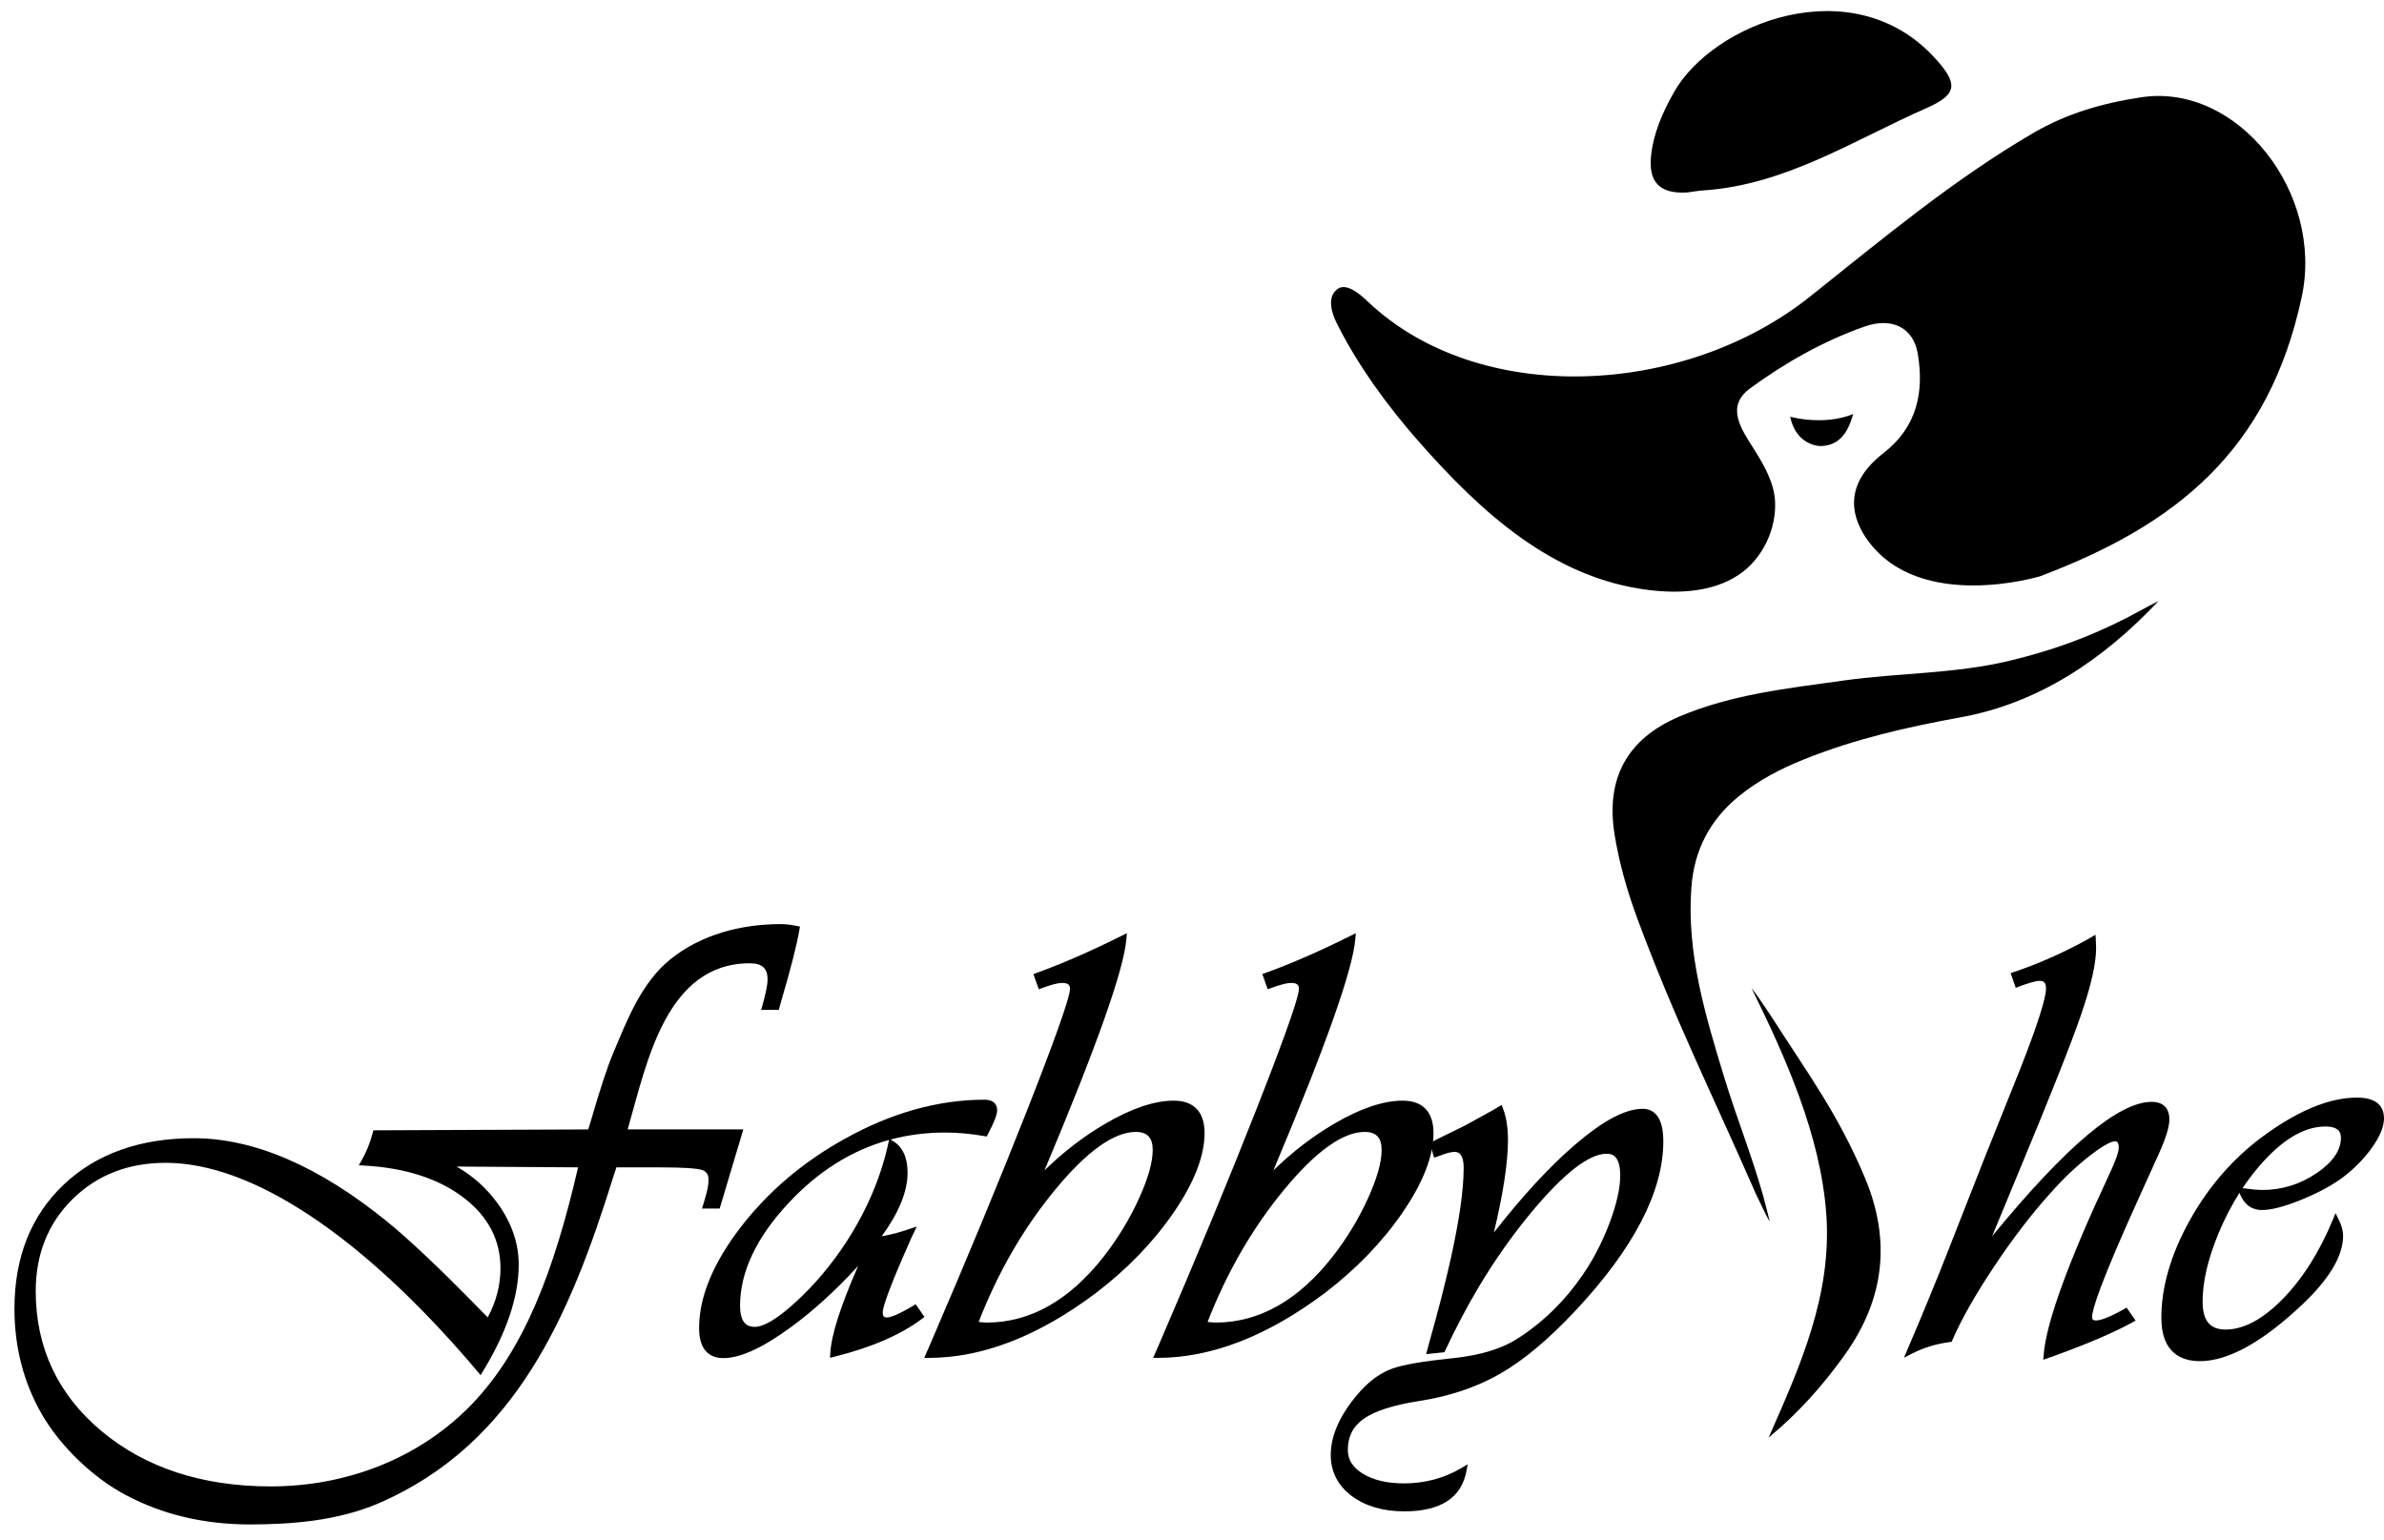
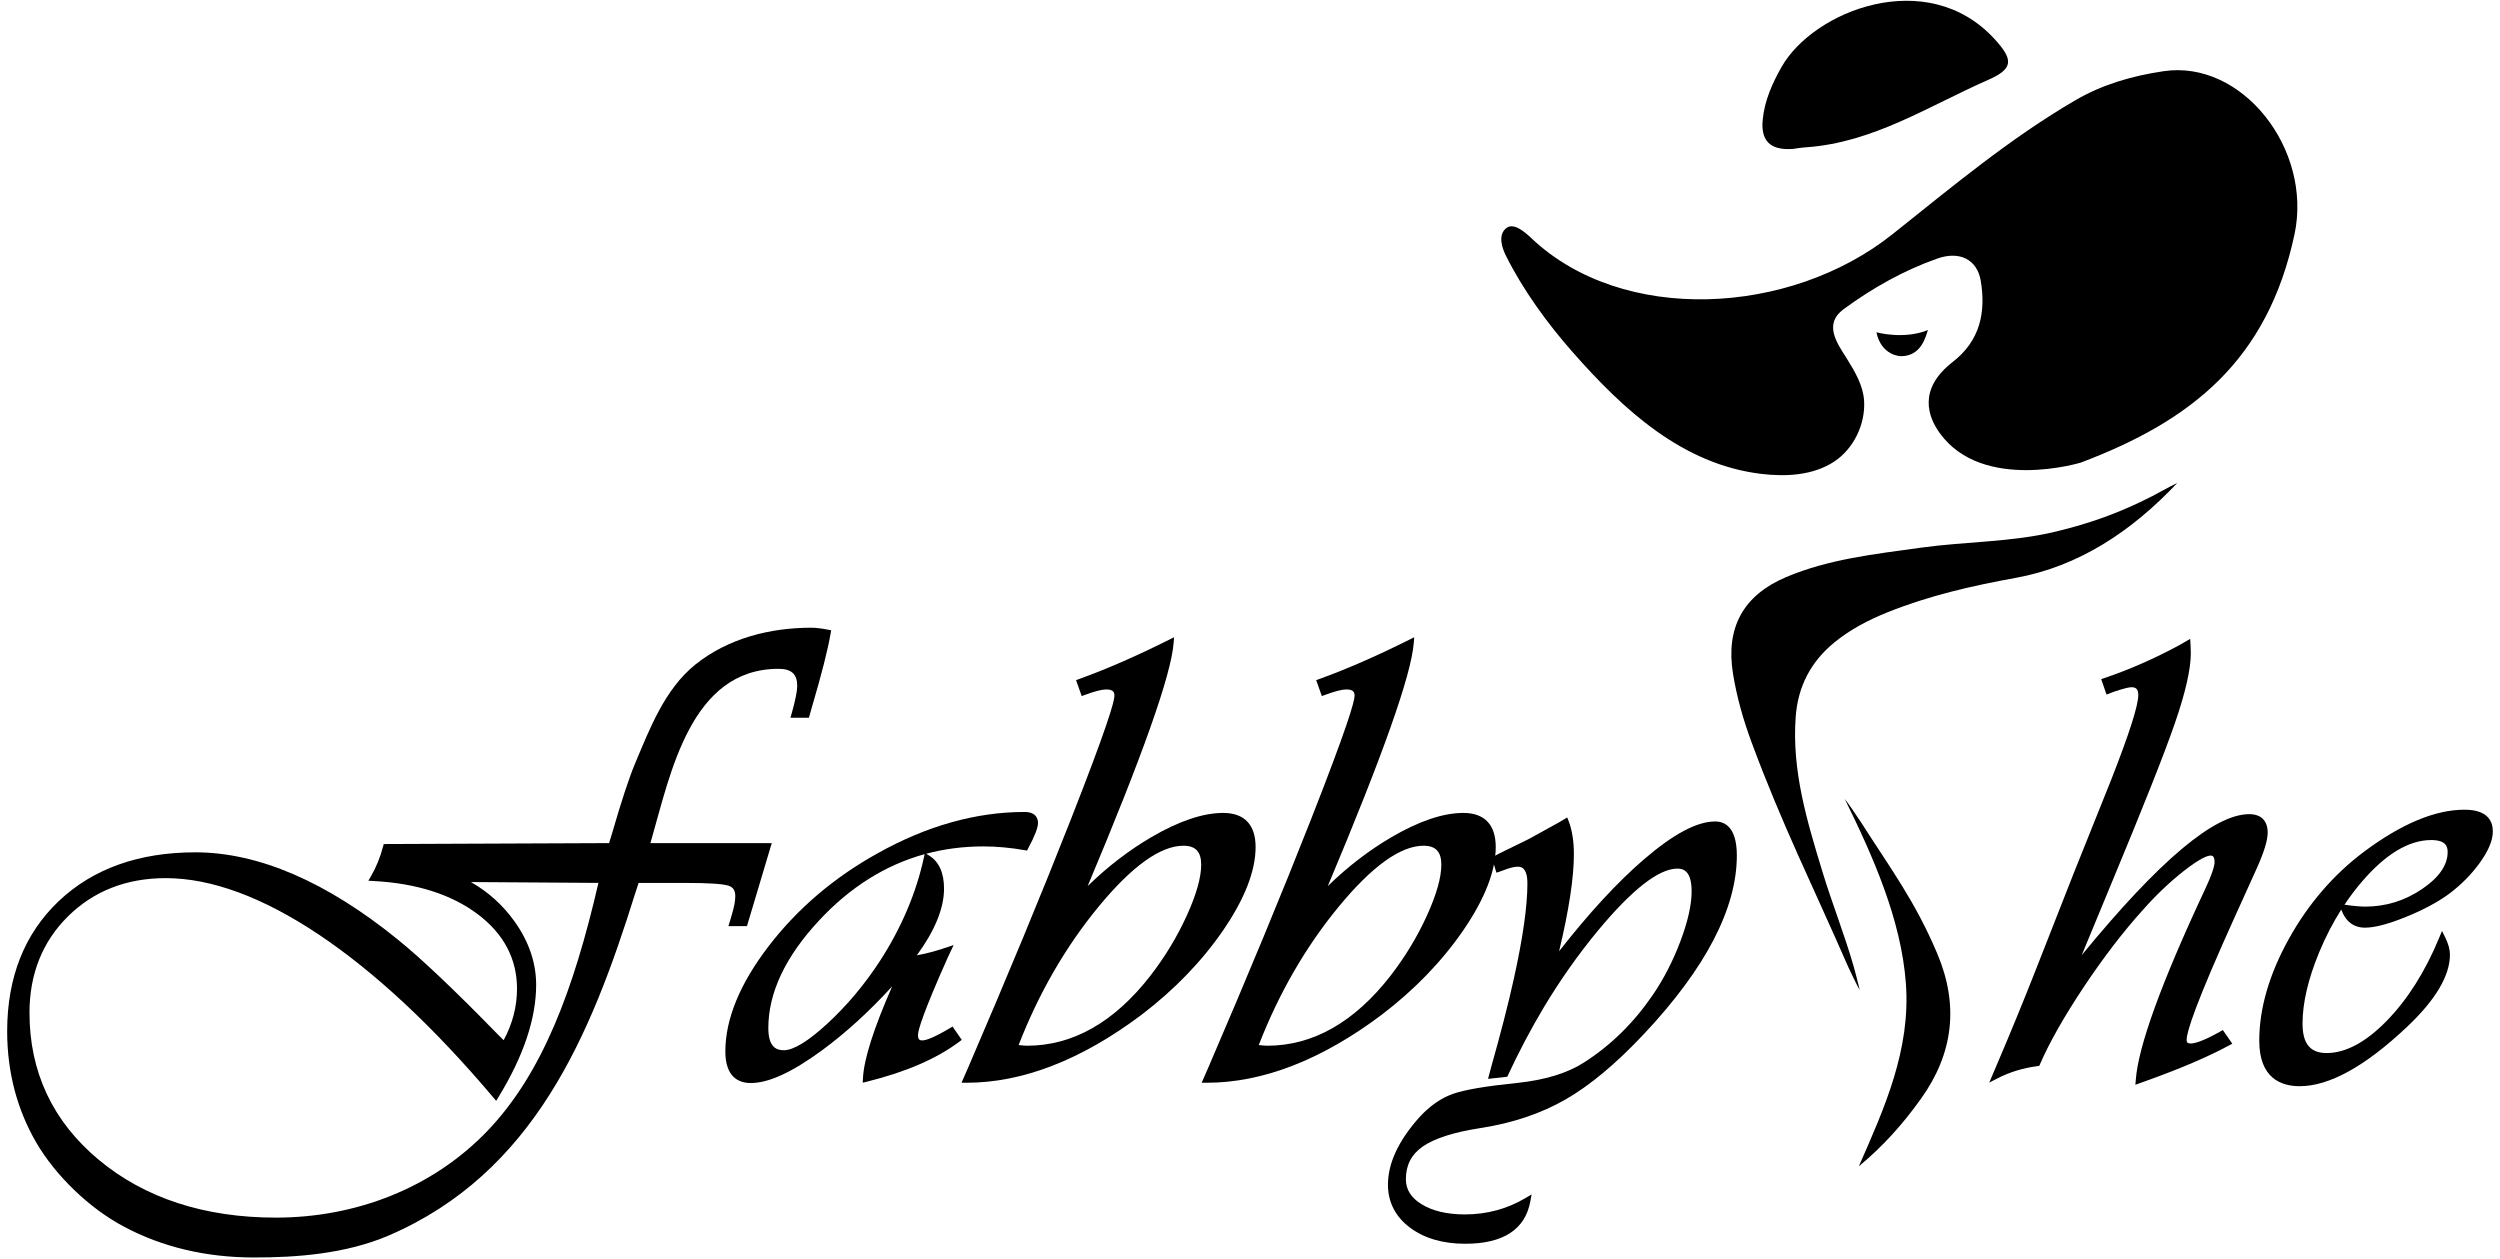
- <svg xmlns="http://www.w3.org/2000/svg" width="127" height="82" viewBox="0 0 127 82" fill="none">
-   <path d="M114.082 5.181C112.022 5.488 110.115 6.038 108.343 7.07C104.056 9.565 100.256 12.75 96.398 15.82C89.717 21.133 78.815 21.701 72.872 16.072C72.514 15.733 71.743 15.024 71.246 15.4C70.659 15.842 70.96 16.712 71.206 17.208C72.323 19.451 73.915 21.634 75.574 23.516C78.859 27.245 82.706 30.814 87.854 31.435C89.433 31.626 91.225 31.55 92.611 30.632C93.881 29.793 94.643 28.203 94.56 26.69C94.505 25.693 93.962 24.765 93.444 23.938C92.815 22.933 91.88 21.683 93.222 20.697C95.088 19.326 97.137 18.168 99.338 17.394C100.815 16.875 101.93 17.481 102.16 18.828C102.512 20.896 102.121 22.752 100.34 24.134C98.035 25.923 98.735 27.734 99.497 28.786C102.296 32.646 108.685 30.698 108.685 30.698C115.922 27.964 120.865 24.022 122.619 15.809C123.804 10.26 119.207 4.417 114.082 5.181Z" fill="black" />
-   <path d="M89.914 10.25C88.346 10.359 87.827 9.628 87.951 8.34C88.073 7.103 88.567 5.991 89.172 4.918C91.246 1.235 98.666 -1.69 103.047 3.062C104.325 4.448 104.301 5.023 102.628 5.758C98.766 7.455 95.153 9.84 90.772 10.142C90.425 10.166 90.08 10.229 89.914 10.25Z" fill="black" />
-   <path d="M95.365 22.201C95.365 22.201 97.131 22.701 98.724 22.059C98.578 22.471 98.301 23.762 96.967 23.762C96.967 23.762 95.694 23.762 95.365 22.201Z" fill="black" />
-   <path d="M114.985 32.023C112.023 35.167 108.572 37.467 104.444 38.215C101.594 38.73 98.774 39.377 96.075 40.465C94.836 40.964 93.662 41.577 92.622 42.426C91.09 43.68 90.252 45.288 90.104 47.264C89.84 50.779 90.845 54.079 91.845 57.371C92.479 59.456 93.292 61.484 93.892 63.58C94.031 64.068 94.143 64.536 94.278 65.077C94.107 64.834 93.642 63.794 93.531 63.587C91.254 58.375 89.187 54.245 87.213 48.905C86.681 47.464 86.262 45.992 86.014 44.475C85.526 41.482 86.668 39.358 89.472 38.169C92.266 36.984 95.255 36.67 98.222 36.253C101.152 35.843 104.142 35.9 107.035 35.205C109.336 34.653 111.251 33.96 113.347 32.889C113.669 32.727 114.392 32.311 114.985 32.023Z" fill="black" />
-   <path d="M94.221 76.582C95.902 72.762 97.6 68.993 97.29 64.682C96.987 60.485 95.12 56.326 93.305 52.637C93.62 53.026 93.955 53.558 94.351 54.135C96.33 57.231 97.896 59.309 99.335 62.714C100.754 66.072 100.393 69.214 98.275 72.176C97.112 73.804 95.798 75.284 94.221 76.582Z" fill="black" />
-   <path d="M13.309 81.213C10.873 81.213 8.649 80.685 6.699 79.646C4.948 78.721 3.222 77.053 2.243 75.368C1.266 73.683 0.77 71.784 0.77 69.721C0.77 66.987 1.65 64.765 3.386 63.117C5.119 61.471 7.453 60.637 10.323 60.637C13.53 60.637 16.995 62.13 20.621 65.077C21.827 66.056 23.514 67.656 25.636 69.832L25.982 70.179C26.433 69.35 26.661 68.469 26.661 67.561C26.661 66.053 25.994 64.783 24.678 63.788C23.346 62.781 21.564 62.211 19.381 62.094L19.113 62.079L19.248 61.846C19.507 61.399 19.714 60.892 19.86 60.338L19.893 60.217L31.336 60.169L31.492 59.661C31.965 58.025 32.359 56.833 32.661 56.115C33.397 54.367 34.164 52.353 35.712 51.106C37.368 49.773 39.506 49.23 41.604 49.23C41.829 49.23 42.117 49.263 42.458 49.331L42.616 49.362L42.588 49.52C42.448 50.339 42.126 51.604 41.632 53.281L41.486 53.802H40.548L40.607 53.593C40.796 52.923 40.891 52.45 40.891 52.186C40.891 51.586 40.599 51.318 39.942 51.318C35.485 51.318 34.459 56.621 33.486 59.991L33.435 60.169H39.598L38.338 64.385H37.395L37.463 64.172C37.515 64.006 37.552 63.878 37.573 63.794C37.688 63.416 37.745 63.108 37.745 62.866C37.745 62.57 37.637 62.404 37.394 62.329C37.098 62.237 36.361 62.191 35.201 62.191H32.836L32.647 62.771C30.403 69.952 27.517 76.922 20.148 80.096C17.958 81.034 15.463 81.213 13.309 81.213ZM8.82 61.948C6.831 61.948 5.164 62.6 3.863 63.885C2.562 65.169 1.903 66.818 1.903 68.784C1.903 71.795 3.086 74.305 5.417 76.249C7.757 78.198 10.785 79.187 14.418 79.187C18.449 79.187 22.357 77.706 25.158 74.785C27.934 71.887 29.535 67.651 30.795 62.189L24.322 62.147C25.206 62.651 25.948 63.323 26.538 64.149C27.264 65.167 27.633 66.25 27.633 67.365C27.633 69.077 26.989 70.994 25.721 73.065L25.603 73.259L25.457 73.085C22.428 69.501 19.443 66.716 16.587 64.808C13.743 62.91 11.131 61.948 8.82 61.948Z" fill="black" />
-   <path d="M38.535 72.351C37.945 72.351 37.242 72.074 37.242 70.751C37.242 69.099 37.986 67.292 39.453 65.385C40.912 63.489 42.77 61.907 44.972 60.687C47.458 59.292 49.971 58.586 52.44 58.586C53.054 58.586 53.12 58.972 53.12 59.138C53.12 59.386 52.961 59.8 52.617 60.442L52.562 60.547L52.445 60.526C51.727 60.399 51.019 60.335 50.344 60.335C49.335 60.335 48.366 60.46 47.441 60.708L47.574 60.789C48.087 61.099 48.348 61.667 48.348 62.477C48.348 63.471 47.885 64.609 46.968 65.863C47.397 65.792 47.9 65.659 48.47 65.467L48.836 65.344L48.542 65.966C47.289 68.777 47.026 69.664 47.026 69.914C47.026 70.167 47.128 70.186 47.243 70.186C47.256 70.186 47.27 70.186 47.285 70.185C47.451 70.171 47.824 70.053 48.649 69.562L48.78 69.483L49.248 70.158L49.122 70.254C47.98 71.113 46.403 71.794 44.432 72.282L44.218 72.335L44.23 72.115C44.278 71.141 44.766 69.606 45.715 67.44C44.549 68.719 43.346 69.815 42.129 70.707C40.614 71.812 39.44 72.351 38.535 72.351ZM47.362 60.728C45.365 61.28 43.568 62.408 41.994 64.105C40.289 65.937 39.425 67.772 39.425 69.559C39.425 70.569 39.875 70.686 40.212 70.686C40.705 70.686 41.449 70.231 42.423 69.334C43.419 68.417 44.322 67.34 45.107 66.131C46.188 64.457 46.935 62.694 47.326 60.894L47.362 60.728Z" fill="black" />
-   <path d="M49.236 72.336L49.563 71.59C51.566 66.941 53.327 62.688 54.795 58.948C56.618 54.304 57.001 52.979 57.001 52.685C57.001 52.519 56.95 52.364 56.584 52.364C56.367 52.364 56.001 52.458 55.495 52.645L55.339 52.703L55.051 51.893L55.206 51.837C56.592 51.336 58.128 50.666 59.769 49.845L60.03 49.715L60.007 50.006C59.877 51.638 58.448 55.678 55.641 62.352C56.646 61.371 57.73 60.537 58.874 59.868C60.27 59.05 61.497 58.636 62.522 58.636C63.6 58.636 64.17 59.234 64.17 60.366C64.17 61.576 63.618 62.997 62.527 64.589C61.446 66.166 60.05 67.611 58.378 68.886C55.329 71.178 52.338 72.339 49.486 72.339H49.236V72.336ZM52.136 70.424C52.318 70.447 52.464 70.458 52.569 70.458C54.882 70.458 56.981 69.269 58.811 66.925C59.552 65.97 60.178 64.941 60.671 63.86C61.159 62.79 61.407 61.916 61.407 61.266C61.407 60.607 61.121 60.302 60.507 60.302C59.337 60.302 57.888 61.343 56.198 63.395C54.524 65.425 53.159 67.789 52.136 70.424Z" fill="black" />
-   <path d="M61.432 72.336L61.758 71.59C63.761 66.941 65.522 62.688 66.99 58.948C68.814 54.304 69.196 52.979 69.196 52.685C69.196 52.519 69.145 52.364 68.779 52.364C68.562 52.364 68.196 52.458 67.69 52.645L67.534 52.703L67.247 51.893L67.401 51.837C68.787 51.336 70.323 50.666 71.964 49.845L72.225 49.715L72.202 50.006C72.073 51.638 70.644 55.678 67.836 62.352C68.842 61.371 69.926 60.537 71.069 59.868C72.465 59.05 73.692 58.636 74.717 58.636C75.795 58.636 76.365 59.234 76.365 60.366C76.365 61.576 75.813 62.997 74.722 64.589C73.641 66.166 72.245 67.611 70.573 68.886C67.524 71.178 64.533 72.339 61.681 72.339H61.432V72.336ZM64.331 70.424C64.513 70.447 64.659 70.458 64.765 70.458C67.077 70.458 69.177 69.269 71.007 66.925C71.747 65.97 72.373 64.941 72.866 63.86C73.354 62.79 73.602 61.916 73.602 61.266C73.602 60.607 73.316 60.302 72.702 60.302C71.532 60.302 70.083 61.343 68.393 63.395C66.719 65.425 65.354 67.789 64.331 70.424Z" fill="black" />
-   <path d="M87.509 59.071C86.578 59.071 85.39 59.705 83.877 61.006C82.545 62.153 81.103 63.716 79.582 65.661C80.081 63.578 80.332 61.924 80.332 60.736C80.332 60.073 80.242 59.506 80.065 59.046L79.994 58.867L79.828 58.964C79.695 59.043 79.611 59.092 79.59 59.109L78.048 59.959L76.522 60.707L76.512 60.714C76.499 60.722 76.451 60.75 76.288 60.832L76.165 60.893L76.398 61.671L76.559 61.619C76.66 61.584 76.738 61.556 76.791 61.535C77.083 61.425 77.313 61.367 77.476 61.367C77.611 61.367 77.972 61.367 77.972 62.22C77.972 63.373 77.742 64.988 77.287 67.044C76.996 68.357 76.612 69.85 76.139 71.519L75.973 72.141L76.949 72.035C77.501 70.84 78.151 69.602 78.8 68.519C79.641 67.117 80.562 65.812 81.553 64.615C83.288 62.525 84.644 61.464 85.589 61.464C85.899 61.464 86.312 61.586 86.312 62.624C86.312 63.299 86.12 64.152 85.742 65.155C85.361 66.164 84.884 67.089 84.324 67.902C83.363 69.308 82.185 70.459 80.822 71.325C79.988 71.857 78.856 72.201 77.458 72.348C75.848 72.513 74.779 72.695 74.186 72.905C73.588 73.117 73.021 73.511 72.497 74.08C71.431 75.267 70.891 76.422 70.891 77.513C70.891 78.401 71.265 79.134 72.004 79.693C72.73 80.238 73.675 80.516 74.813 80.516C76.745 80.516 77.857 79.793 78.12 78.365L78.186 78.009L77.875 78.195C76.947 78.746 75.912 79.026 74.797 79.026C73.897 79.026 73.157 78.852 72.601 78.51C72.062 78.178 71.801 77.763 71.801 77.239C71.801 76.526 72.078 75.984 72.65 75.583C73.238 75.169 74.225 74.852 75.58 74.641C77.207 74.392 78.664 73.902 79.912 73.186C81.157 72.472 82.506 71.343 83.918 69.834C87.031 66.515 88.608 63.476 88.608 60.801C88.608 59.371 88.01 59.071 87.509 59.071Z" fill="black" />
-   <path d="M108.869 72.194C108.989 70.504 110.165 67.261 112.368 62.554C112.782 61.673 112.869 61.299 112.869 61.139C112.869 60.804 112.739 60.804 112.662 60.804C112.527 60.804 112.167 60.909 111.279 61.608C110.581 62.158 109.892 62.813 109.235 63.556C108.233 64.664 107.22 65.985 106.224 67.482C105.229 68.976 104.481 70.295 104.003 71.399L103.966 71.485L103.874 71.496C103.144 71.59 102.456 71.802 101.832 72.124L101.428 72.332L101.783 71.495C102.51 69.793 103.194 68.127 103.813 66.547L105.7 61.74L107.62 56.949C108.534 54.625 108.995 53.179 108.995 52.655C108.995 52.323 108.854 52.254 108.644 52.254C108.545 52.254 108.31 52.295 107.745 52.487L107.382 52.627L107.111 51.842L107.269 51.789C108.534 51.364 109.822 50.799 111.098 50.107L111.633 49.797L111.647 50.065C111.658 50.276 111.663 50.428 111.663 50.525C111.663 51.334 111.389 52.538 110.847 54.102C110.31 55.654 109.222 58.396 107.617 62.25L106.126 65.855C110.078 61.042 112.861 58.7 114.628 58.7C115.232 58.7 115.566 59.033 115.566 59.638C115.566 60.042 115.37 60.666 114.97 61.545L113.969 63.754C111.888 68.341 111.451 69.766 111.451 70.156C111.451 70.282 111.482 70.346 111.658 70.346C111.837 70.346 112.218 70.254 113.015 69.817L113.289 69.665L113.769 70.356L113.608 70.443C112.552 71.015 111.165 71.609 109.488 72.212L108.848 72.442L108.869 72.194Z" fill="black" />
-   <path d="M117.19 72.514C116.254 72.514 115.139 72.113 115.139 70.204C115.139 68.57 115.643 66.834 116.635 65.043C117.626 63.256 118.913 61.763 120.462 60.603C122.355 59.191 124.07 58.473 125.561 58.473C126.751 58.473 127 59.071 127 59.573C127 60.022 126.79 60.534 126.356 61.144C125.939 61.73 125.412 62.267 124.789 62.737C124.209 63.164 123.467 63.562 122.583 63.92C121.678 64.286 120.996 64.463 120.497 64.463C120.103 64.463 119.579 64.302 119.303 63.544C118.877 64.214 118.501 64.94 118.179 65.718C117.621 67.069 117.337 68.284 117.337 69.334C117.337 70.356 117.726 70.83 118.56 70.83C119.521 70.83 120.543 70.285 121.596 69.211C122.667 68.118 123.57 66.689 124.28 64.964L124.418 64.629L124.579 64.953C124.74 65.276 124.822 65.572 124.822 65.833C124.822 66.908 124.083 68.148 122.624 69.518C120.518 71.505 118.69 72.514 117.19 72.514ZM119.472 63.299C119.914 63.361 120.27 63.394 120.53 63.394C121.566 63.394 122.537 63.092 123.414 62.495C124.272 61.912 124.705 61.283 124.705 60.623C124.705 60.339 124.61 60.014 123.869 60.014C122.731 60.014 121.542 60.733 120.333 62.149C120.026 62.509 119.735 62.893 119.465 63.299H119.472Z" fill="black" />
+ <svg xmlns="http://www.w3.org/2000/svg" width="302" height="152" viewBox="0 0 302 152" fill="none">
+   <path d="M261.349 8.602C257.531 9.173 253.999 10.193 250.717 12.103C242.773 16.726 235.736 22.626 228.585 28.315C216.21 38.158 196.009 39.209 184.998 28.78C184.334 28.151 182.907 26.838 181.985 27.534C180.899 28.354 181.454 29.964 181.915 30.886C183.982 35.04 186.932 39.084 190.007 42.573C196.095 49.482 203.222 56.097 212.76 57.246C215.683 57.597 219.004 57.457 221.575 55.757C223.927 54.202 225.342 51.256 225.186 48.45C225.084 46.602 224.076 44.883 223.119 43.355C221.954 41.495 220.219 39.178 222.708 37.349C226.166 34.809 229.961 32.664 234.04 31.23C236.775 30.269 238.842 31.394 239.268 33.887C239.92 37.72 239.194 41.159 235.896 43.718C231.625 47.032 232.922 50.388 234.337 52.338C239.522 59.489 251.361 55.882 251.361 55.882C264.772 50.818 273.927 43.515 277.178 28.3C279.362 18.011 270.844 7.184 261.349 8.602Z" fill="black" />
+   <path d="M216.57 17.993C213.662 18.192 212.701 16.84 212.936 14.453C213.158 12.163 214.077 10.1 215.198 8.115C219.043 1.289 232.789 -4.131 240.905 4.676C243.273 7.244 243.226 8.31 240.127 9.67C232.973 12.812 226.276 17.235 218.16 17.794C217.519 17.837 216.878 17.954 216.57 17.993Z" fill="black" />
+   <path d="M226.67 40.137C226.67 40.137 229.941 41.063 232.895 39.871C232.625 40.637 232.11 43.028 229.636 43.028C229.636 43.028 227.28 43.028 226.67 40.137Z" fill="black" />
+   <path d="M263.021 58.336C257.535 64.158 251.139 68.421 243.492 69.808C238.209 70.765 232.985 71.961 227.984 73.977C225.69 74.903 223.513 76.037 221.587 77.611C218.75 79.932 217.195 82.913 216.922 86.575C216.433 93.088 218.293 99.2 220.149 105.299C221.321 109.16 222.834 112.922 223.939 116.802C224.197 117.705 224.404 118.573 224.654 119.577C224.338 119.123 223.474 117.201 223.271 116.814C219.055 107.159 215.222 99.504 211.569 89.611C210.584 86.942 209.806 84.215 209.349 81.401C208.443 75.857 210.56 71.918 215.753 69.718C220.931 67.526 226.467 66.94 231.965 66.17C237.397 65.408 242.933 65.514 248.29 64.228C252.553 63.205 256.101 61.923 259.985 59.938C260.583 59.637 261.923 58.867 263.021 58.336Z" fill="black" />
+   <path d="M224.549 140.884C227.663 133.808 230.809 126.825 230.234 118.839C229.675 111.063 226.213 103.357 222.849 96.523C223.431 97.246 224.057 98.231 224.787 99.298C228.452 105.034 231.356 108.886 234.02 115.193C236.65 121.414 235.982 127.236 232.055 132.726C229.906 135.738 227.468 138.481 224.549 140.884Z" fill="black" />
+   <path d="M30.695 151.905C24.9 151.905 19.61 150.651 14.972 148.178C10.806 145.978 6.699 142.012 4.371 138.003C2.046 133.994 0.866 129.477 0.866 124.569C0.866 118.067 2.96 112.78 7.09 108.861C11.213 104.946 16.765 102.961 23.591 102.961C31.218 102.961 39.463 106.513 48.087 113.523C50.955 115.852 54.968 119.658 60.016 124.835L60.84 125.659C61.911 123.686 62.454 121.592 62.454 119.431C62.454 115.844 60.868 112.823 57.738 110.456C54.569 108.06 50.33 106.704 45.137 106.427L44.5 106.392L44.82 105.837C45.438 104.774 45.93 103.567 46.278 102.25L46.356 101.961L73.575 101.848L73.946 100.64C75.071 96.748 76.009 93.912 76.728 92.204C78.479 88.047 80.303 83.256 83.984 80.29C87.923 77.118 93.01 75.828 98 75.828C98.535 75.828 99.219 75.906 100.032 76.067L100.407 76.141L100.341 76.516C100.008 78.466 99.243 81.474 98.066 85.464L97.719 86.702H95.487L95.628 86.206C96.078 84.612 96.304 83.487 96.304 82.858C96.304 81.431 95.609 80.794 94.046 80.794C83.445 80.794 81.003 93.408 78.69 101.426L78.568 101.848H93.229L90.232 111.878H87.989L88.149 111.37C88.274 110.975 88.36 110.67 88.411 110.471C88.685 109.572 88.822 108.838 88.822 108.264C88.822 107.56 88.564 107.166 87.985 106.986C87.282 106.767 85.528 106.658 82.769 106.658H77.142L76.693 108.037C71.355 125.12 64.49 141.699 46.961 149.248C41.753 151.479 35.818 151.905 30.695 151.905ZM20.016 106.079C15.284 106.079 11.318 107.631 8.223 110.686C5.129 113.742 3.562 117.665 3.562 122.342C3.562 129.504 6.375 135.475 11.92 140.097C17.488 144.735 24.689 147.088 33.332 147.088C42.921 147.088 52.217 143.563 58.879 136.616C65.483 129.723 69.292 119.646 72.289 106.654L56.89 106.552C58.992 107.752 60.758 109.35 62.161 111.315C63.888 113.738 64.767 116.313 64.767 118.966C64.767 123.037 63.236 127.597 60.219 132.525L59.938 132.986L59.59 132.572C52.385 124.046 45.285 117.422 38.49 112.882C31.726 108.369 25.514 106.079 20.016 106.079Z" fill="black" />
+   <path d="M90.697 130.83C89.294 130.83 87.622 130.17 87.622 127.024C87.622 123.093 89.392 118.795 92.881 114.259C96.351 109.75 100.77 105.987 106.01 103.084C111.922 99.766 117.9 98.086 123.773 98.086C125.234 98.086 125.391 99.004 125.391 99.399C125.391 99.989 125.012 100.974 124.195 102.501L124.062 102.751L123.785 102.701C122.077 102.4 120.393 102.247 118.787 102.247C116.388 102.247 114.083 102.544 111.883 103.134L112.199 103.326C113.418 104.064 114.04 105.416 114.04 107.343C114.04 109.707 112.938 112.414 110.757 115.396C111.777 115.228 112.973 114.911 114.329 114.454L115.2 114.161L114.501 115.642C111.519 122.327 110.894 124.437 110.894 125.031C110.894 125.633 111.136 125.68 111.41 125.68C111.441 125.68 111.476 125.68 111.511 125.676C111.906 125.645 112.793 125.364 114.755 124.195L115.067 124.008L116.181 125.614L115.88 125.84C113.164 127.884 109.413 129.505 104.724 130.666L104.216 130.791L104.244 130.267C104.357 127.95 105.518 124.301 107.776 119.147C105.002 122.191 102.142 124.797 99.246 126.919C95.644 129.548 92.85 130.83 90.697 130.83ZM111.695 103.181C106.944 104.494 102.669 107.178 98.926 111.215C94.87 115.572 92.814 119.936 92.814 124.187C92.814 126.59 93.885 126.868 94.686 126.868C95.858 126.868 97.629 125.786 99.945 123.652C102.313 121.472 104.463 118.909 106.33 116.033C108.901 112.051 110.679 107.858 111.609 103.576L111.695 103.181Z" fill="black" />
+   <path d="M116.154 130.789L116.931 129.015C121.695 117.957 125.883 107.841 129.376 98.944C133.714 87.898 134.624 84.745 134.624 84.045C134.624 83.65 134.503 83.283 133.632 83.283C133.116 83.283 132.245 83.506 131.041 83.951L130.67 84.088L129.986 82.162L130.353 82.029C133.651 80.837 137.305 79.243 141.208 77.289L141.829 76.981L141.775 77.672C141.466 81.556 138.067 91.164 131.389 107.04C133.78 104.707 136.359 102.722 139.079 101.132C142.4 99.186 145.319 98.202 147.757 98.202C150.32 98.202 151.676 99.624 151.676 102.316C151.676 105.196 150.363 108.576 147.769 112.362C145.198 116.113 141.876 119.552 137.899 122.584C130.646 128.035 123.531 130.797 116.748 130.797H116.154V130.789ZM123.05 126.241C123.484 126.296 123.832 126.323 124.082 126.323C129.584 126.323 134.577 123.494 138.93 117.918C140.692 115.648 142.181 113.198 143.353 110.627C144.514 108.083 145.104 106.005 145.104 104.457C145.104 102.89 144.424 102.164 142.963 102.164C140.18 102.164 136.734 104.641 132.713 109.521C128.732 114.351 125.485 119.974 123.05 126.241Z" fill="black" />
+   <path d="M145.163 130.789L145.94 129.015C150.703 117.957 154.892 107.841 158.385 98.944C162.722 87.898 163.633 84.745 163.633 84.045C163.633 83.65 163.512 83.283 162.64 83.283C162.125 83.283 161.253 83.506 160.05 83.951L159.679 84.088L158.995 82.162L159.362 82.029C162.66 80.837 166.313 79.243 170.217 77.289L170.838 76.981L170.783 77.672C170.475 81.556 167.075 91.164 160.398 107.04C162.789 104.707 165.368 102.722 168.087 101.132C171.409 99.186 174.327 98.202 176.766 98.202C179.329 98.202 180.685 99.624 180.685 102.316C180.685 105.196 179.372 108.576 176.777 112.362C174.206 116.113 170.885 119.552 166.907 122.584C159.655 128.035 152.54 130.797 145.757 130.797H145.163V130.789ZM152.059 126.241C152.493 126.296 152.841 126.323 153.091 126.323C158.592 126.323 163.586 123.494 167.939 117.918C169.701 115.648 171.19 113.198 172.362 110.627C173.523 108.083 174.113 106.005 174.113 104.457C174.113 102.89 173.433 102.164 171.971 102.164C169.189 102.164 165.743 104.641 161.722 109.521C157.741 114.351 154.493 119.974 152.059 126.241Z" fill="black" />
+   <path d="M207.196 99.234C204.981 99.234 202.156 100.743 198.557 103.837C195.388 106.565 191.957 110.285 188.339 114.911C189.527 109.956 190.125 106.022 190.125 103.197C190.125 101.618 189.91 100.27 189.488 99.176L189.32 98.75L188.925 98.981C188.609 99.168 188.409 99.285 188.359 99.324L184.69 101.348L181.06 103.126L181.036 103.142C181.005 103.161 180.892 103.228 180.505 103.423L180.212 103.568L180.767 105.42L181.149 105.295C181.388 105.213 181.575 105.146 181.7 105.096C182.396 104.834 182.943 104.697 183.33 104.697C183.65 104.697 184.51 104.697 184.51 106.725C184.51 109.468 183.963 113.309 182.88 118.201C182.189 121.323 181.275 124.875 180.149 128.845L179.755 130.326L182.076 130.072C183.388 127.231 184.936 124.285 186.479 121.71C188.48 118.373 190.672 115.271 193.028 112.422C197.154 107.452 200.382 104.928 202.629 104.928C203.367 104.928 204.348 105.217 204.348 107.686C204.348 109.292 203.891 111.32 202.992 113.708C202.085 116.107 200.952 118.307 199.62 120.241C197.334 123.585 194.532 126.325 191.289 128.384C189.304 129.65 186.612 130.466 183.287 130.818C179.458 131.209 176.914 131.643 175.503 132.143C174.081 132.647 172.733 133.585 171.486 134.937C168.951 137.762 167.665 140.508 167.665 143.103C167.665 145.217 168.556 146.96 170.314 148.288C172.041 149.585 174.288 150.246 176.996 150.246C181.591 150.246 184.236 148.526 184.862 145.131L185.018 144.283L184.279 144.725C182.072 146.037 179.61 146.702 176.957 146.702C174.816 146.702 173.057 146.288 171.733 145.475C170.451 144.685 169.83 143.697 169.83 142.45C169.83 140.755 170.49 139.465 171.85 138.512C173.249 137.527 175.597 136.773 178.821 136.273C182.689 135.679 186.155 134.515 189.125 132.811C192.086 131.111 195.294 128.427 198.655 124.836C206.059 116.943 209.81 109.714 209.81 103.349C209.81 99.95 208.388 99.234 207.196 99.234Z" fill="black" />
+   <path d="M258.004 130.449C258.29 126.429 261.087 118.715 266.327 107.517C267.312 105.422 267.519 104.532 267.519 104.153C267.519 103.355 267.21 103.355 267.026 103.355C266.706 103.355 265.85 103.605 263.736 105.266C262.076 106.575 260.439 108.134 258.876 109.9C256.492 112.538 254.081 115.679 251.713 119.239C249.345 122.795 247.568 125.932 246.431 128.558L246.341 128.761L246.122 128.789C244.387 129.011 242.75 129.515 241.265 130.281L240.304 130.778L241.148 128.785C242.879 124.737 244.504 120.775 245.977 117.016L250.467 105.583L255.035 94.185C257.207 88.656 258.305 85.217 258.305 83.971C258.305 83.181 257.969 83.017 257.469 83.017C257.235 83.017 256.676 83.115 255.332 83.572L254.468 83.904L253.823 82.037L254.198 81.912C257.207 80.9 260.271 79.555 263.307 77.91L264.58 77.172L264.612 77.809C264.639 78.313 264.651 78.672 264.651 78.903C264.651 80.829 263.998 83.693 262.709 87.413C261.431 91.106 258.844 97.627 255.027 106.794L251.479 115.371C260.88 103.922 267.499 98.35 271.704 98.35C273.142 98.35 273.935 99.143 273.935 100.581C273.935 101.542 273.47 103.027 272.516 105.118L270.137 110.373C265.186 121.283 264.147 124.674 264.147 125.6C264.147 125.901 264.221 126.054 264.639 126.054C265.065 126.054 265.971 125.835 267.867 124.795L268.519 124.432L269.66 126.077L269.277 126.284C266.765 127.644 263.467 129.058 259.477 130.492L257.953 131.039L258.004 130.449Z" fill="black" />
+   <path d="M277.799 131.213C275.572 131.213 272.919 130.26 272.919 125.719C272.919 121.831 274.119 117.701 276.479 113.442C278.835 109.191 281.898 105.639 285.583 102.88C290.084 99.52 294.164 97.812 297.711 97.812C300.54 97.812 301.134 99.235 301.134 100.43C301.134 101.497 300.634 102.716 299.603 104.166C298.61 105.561 297.356 106.839 295.875 107.956C294.496 108.972 292.73 109.918 290.627 110.769C288.474 111.641 286.853 112.063 285.665 112.063C284.727 112.063 283.481 111.68 282.824 109.875C281.812 111.469 280.917 113.196 280.152 115.048C278.823 118.26 278.147 121.151 278.147 123.648C278.147 126.079 279.073 127.208 281.058 127.208C283.344 127.208 285.774 125.911 288.279 123.355C290.827 120.757 292.976 117.357 294.664 113.255L294.992 112.457L295.375 113.227C295.758 113.997 295.953 114.7 295.953 115.322C295.953 117.877 294.195 120.827 290.725 124.086C285.716 128.814 281.367 131.213 277.799 131.213ZM283.227 109.292C284.278 109.441 285.126 109.519 285.743 109.519C288.209 109.519 290.518 108.8 292.604 107.382C294.644 105.995 295.676 104.498 295.676 102.927C295.676 102.251 295.449 101.478 293.687 101.478C290.979 101.478 288.15 103.189 285.274 106.557C284.543 107.413 283.852 108.327 283.211 109.292H283.227Z" fill="black" />
</svg>
